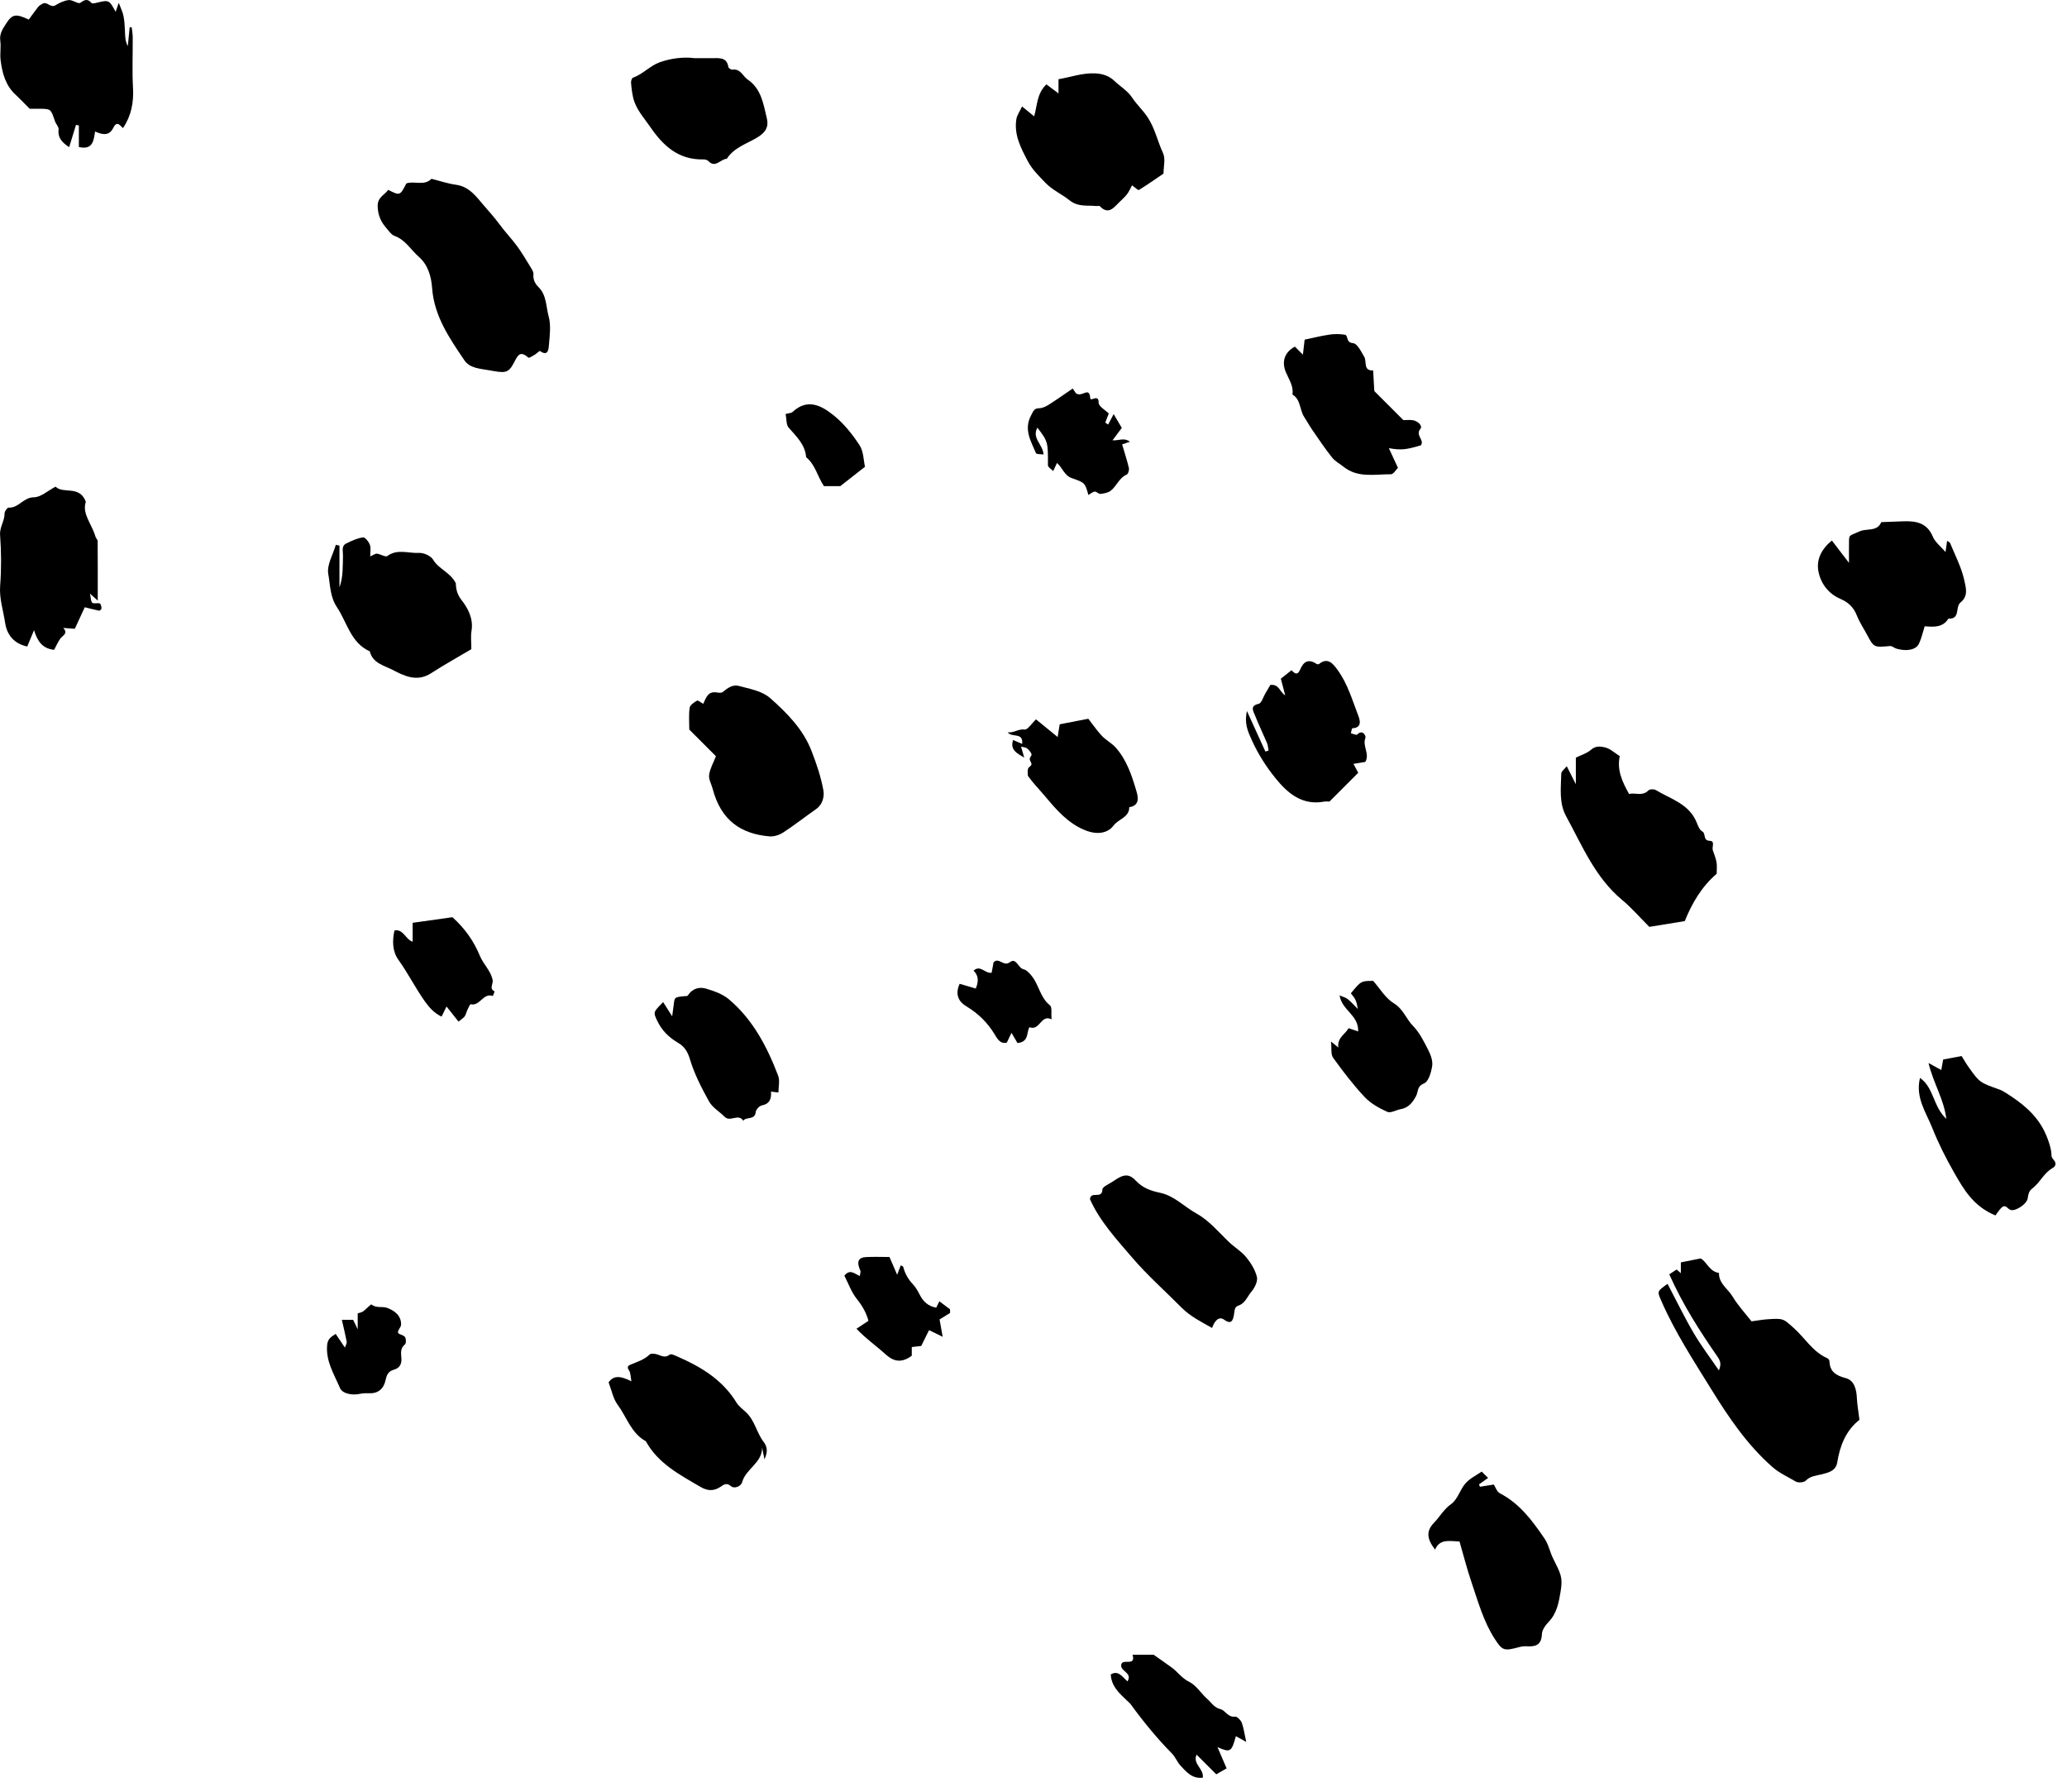
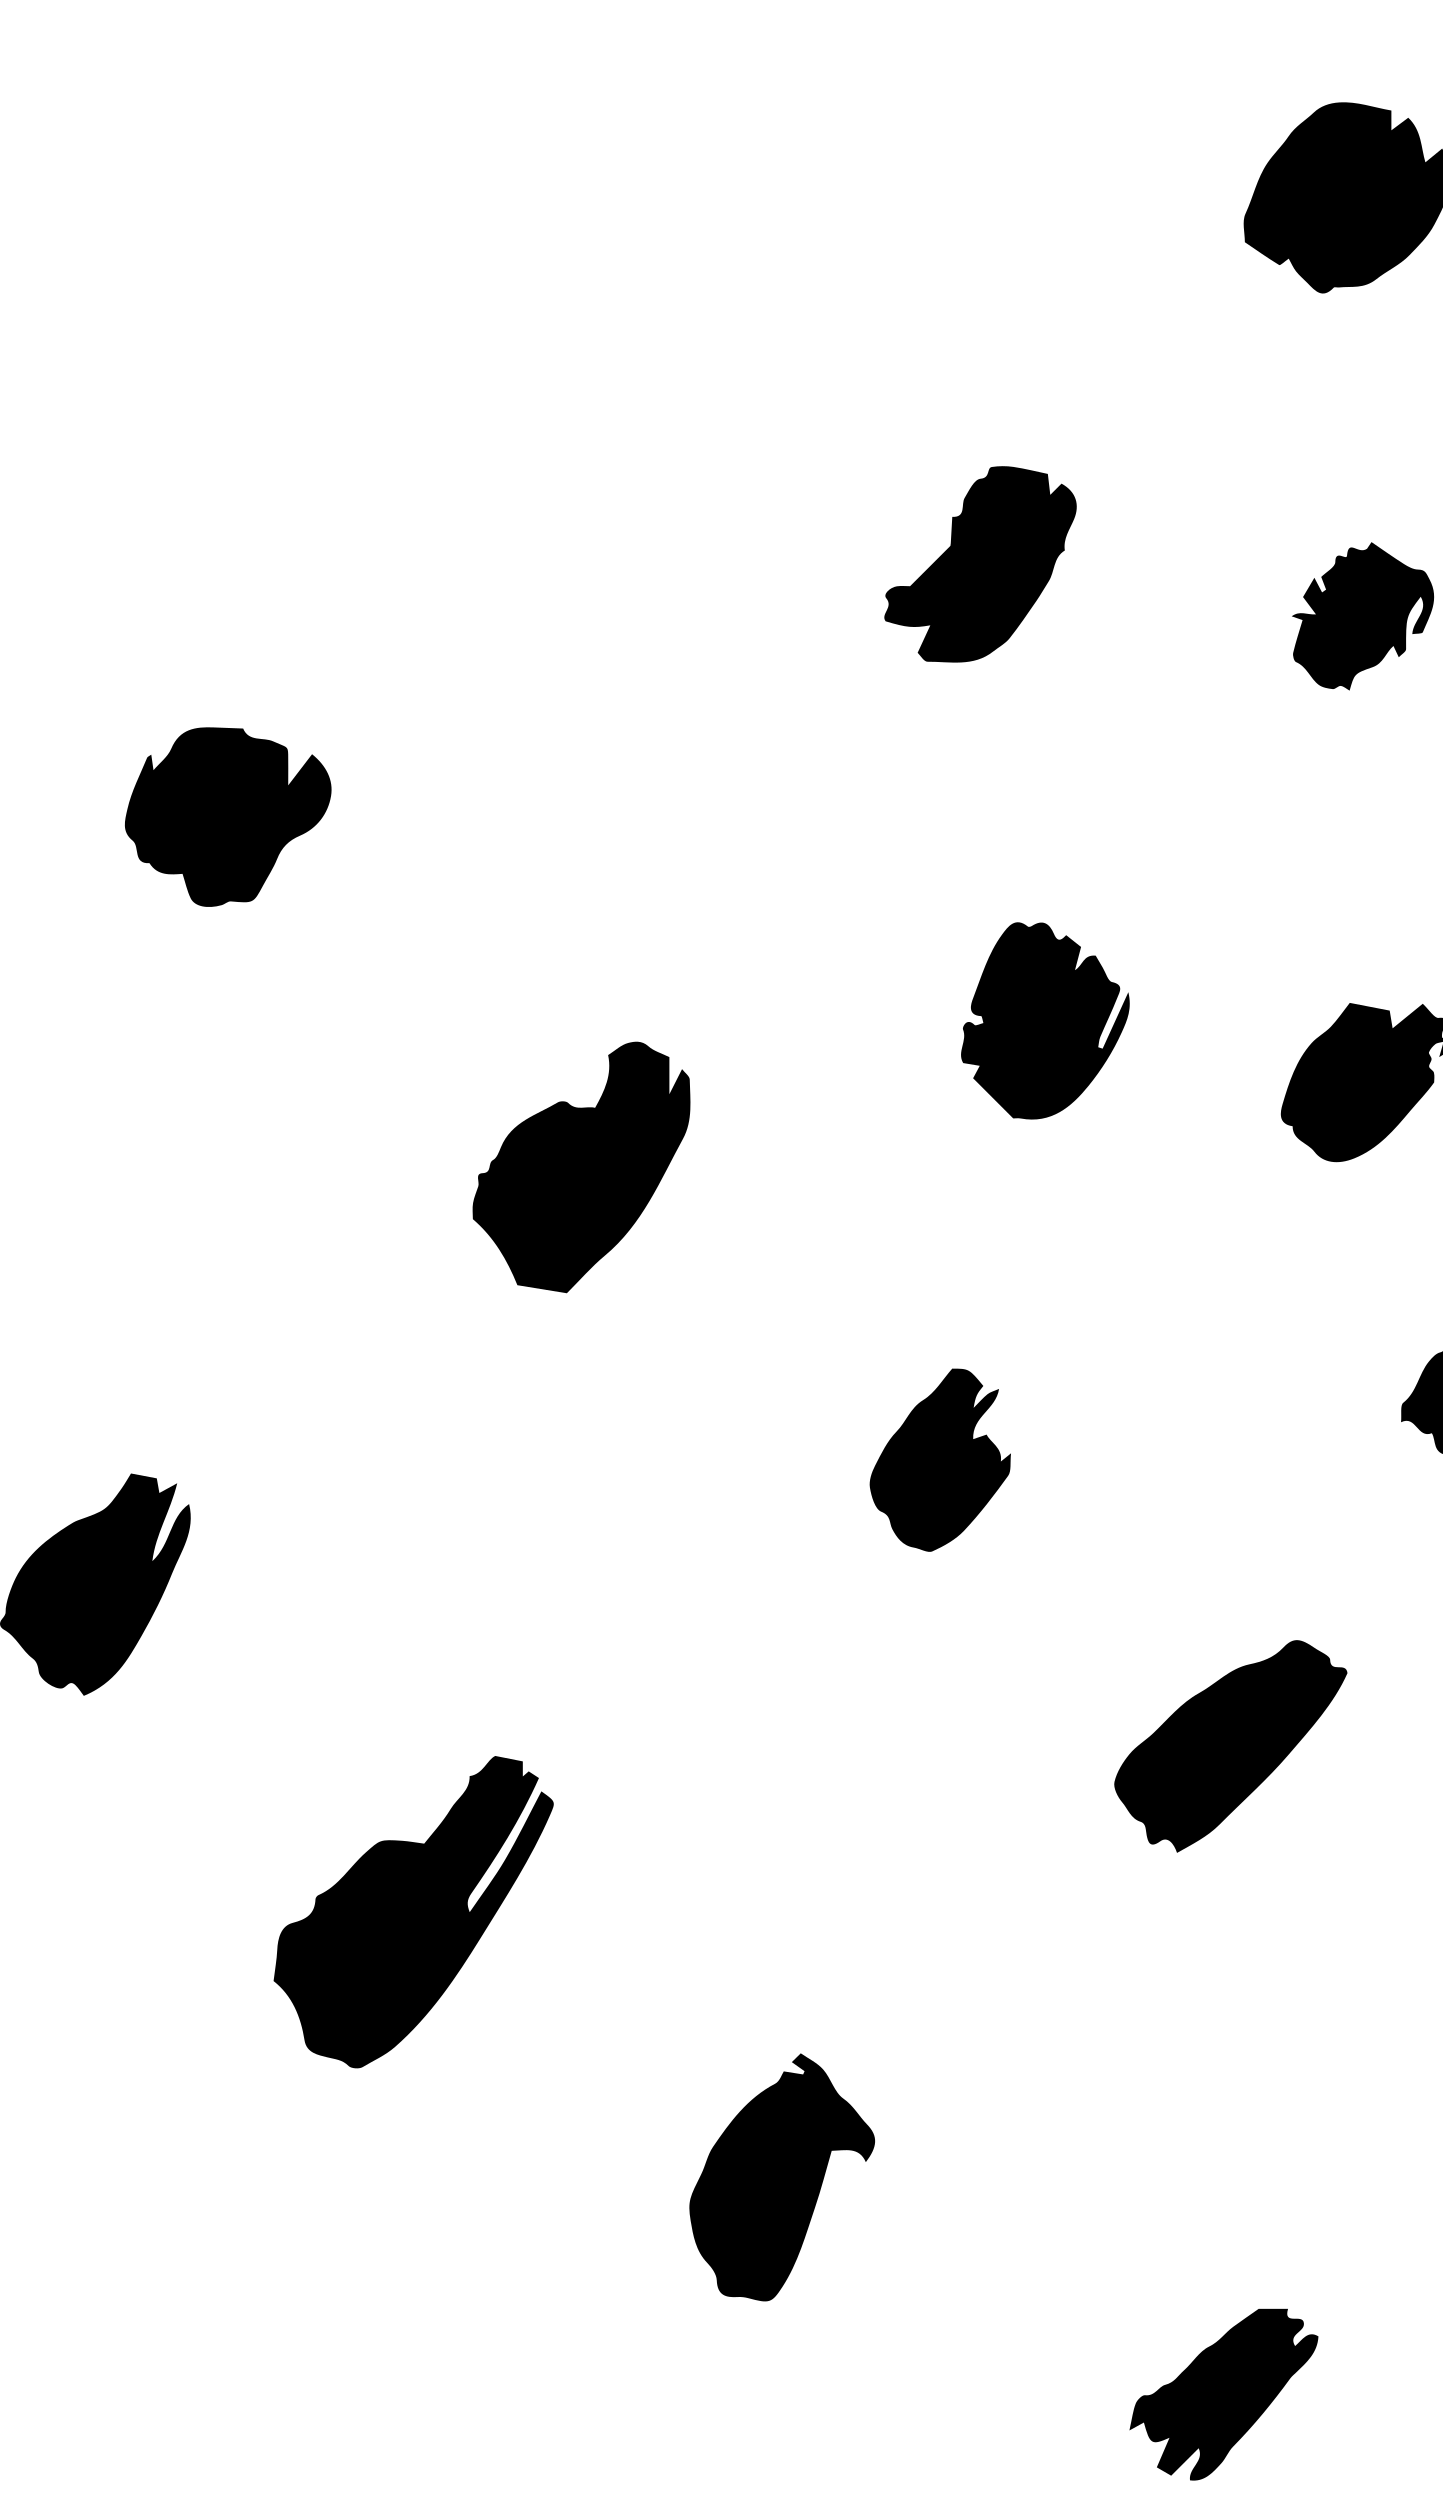
- <svg xmlns="http://www.w3.org/2000/svg" width="120" height="104" viewBox="0 0 120 104" fill="none">
-   <path fill-rule="evenodd" clip-rule="evenodd" d="M107.951 82.413C107.181 83.017 106.819 83.891 106.664 84.874C106.579 85.416 106.084 85.49 105.712 85.586C105.39 85.668 105.092 85.679 104.832 85.945C104.724 86.055 104.388 86.079 104.246 85.993C103.794 85.718 103.311 85.516 102.894 85.149C101.425 83.857 100.348 82.258 99.341 80.628C98.312 78.964 97.236 77.318 96.449 75.513C96.204 74.951 96.194 74.956 96.811 74.52C97.312 75.473 97.779 76.441 98.32 77.365C98.749 78.099 99.268 78.779 99.791 79.546C99.914 79.237 99.911 79.039 99.72 78.764C98.68 77.262 97.693 75.726 96.91 73.967C97.035 73.886 97.187 73.787 97.337 73.689C97.372 73.719 97.449 73.786 97.582 73.901V73.274C97.953 73.2 98.29 73.133 98.728 73.046C99.07 73.206 99.232 73.811 99.795 73.886C99.777 74.498 100.311 74.802 100.58 75.249C100.914 75.803 101.366 76.286 101.685 76.696C102.047 76.648 102.317 76.597 102.589 76.578C103.546 76.511 103.523 76.541 104.119 77.067C104.781 77.651 105.234 78.468 106.088 78.839C106.143 78.863 106.205 78.946 106.208 79.005C106.234 79.62 106.578 79.843 107.155 79.992C107.639 80.117 107.777 80.628 107.8 81.13C107.817 81.514 107.888 81.897 107.951 82.413Z" fill="black" />
-   <path fill-rule="evenodd" clip-rule="evenodd" d="M22.537 11.021C23.222 11.364 23.222 11.364 23.591 10.646C24.059 10.486 24.625 10.809 25.049 10.379C25.526 10.498 25.996 10.659 26.48 10.726C27.261 10.833 27.665 11.437 28.106 11.946C28.405 12.291 28.719 12.638 28.993 13.013C29.313 13.452 29.695 13.845 30.017 14.283C30.308 14.68 30.557 15.108 30.816 15.528C30.887 15.645 30.979 15.787 30.969 15.91C30.941 16.236 31.054 16.456 31.286 16.69C31.732 17.14 31.697 17.8 31.852 18.362C31.996 18.886 31.913 19.482 31.867 20.042C31.85 20.256 31.822 20.712 31.351 20.375C31.318 20.351 31.154 20.527 31.04 20.593C30.921 20.662 30.717 20.795 30.675 20.759C30.179 20.323 30.058 20.634 29.831 21.065C29.497 21.699 29.293 21.652 28.397 21.492C27.852 21.395 27.273 21.378 26.954 20.904C26.09 19.625 25.206 18.353 25.086 16.717C25.038 16.061 24.855 15.377 24.314 14.906C23.848 14.499 23.539 13.919 22.903 13.692C22.711 13.624 22.57 13.395 22.421 13.227C22.104 12.867 21.934 12.467 21.926 11.962C21.917 11.437 22.332 11.319 22.537 11.021Z" fill="black" />
-   <path fill-rule="evenodd" clip-rule="evenodd" d="M95.751 53.8C95.192 53.241 94.722 52.694 94.175 52.239C92.606 50.937 91.861 49.095 90.922 47.38C90.5 46.61 90.621 45.745 90.639 44.912C90.642 44.768 90.842 44.627 90.959 44.476C91.118 44.791 91.268 45.087 91.486 45.519V43.977C91.815 43.814 92.139 43.725 92.36 43.524C92.635 43.274 92.945 43.323 93.197 43.387C93.49 43.461 93.74 43.705 94.035 43.892C93.862 44.702 94.181 45.38 94.576 46.086C94.929 45.99 95.346 46.241 95.7 45.878C95.775 45.801 96.021 45.795 96.127 45.859C96.993 46.38 98.057 46.657 98.495 47.727C98.574 47.92 98.661 48.17 98.819 48.255C99.058 48.385 98.844 48.788 99.253 48.804C99.591 48.817 99.375 49.16 99.436 49.348C99.51 49.58 99.613 49.806 99.653 50.044C99.691 50.262 99.661 50.492 99.661 50.718C98.794 51.462 98.236 52.409 97.809 53.465C97.115 53.578 96.411 53.693 95.751 53.8Z" fill="black" />
-   <path fill-rule="evenodd" clip-rule="evenodd" d="M1.671 1.136C1.877 0.856 2.037 0.622 2.215 0.402C2.28 0.322 2.38 0.266 2.474 0.213C2.739 0.065 2.929 0.485 3.226 0.302C3.459 0.159 3.731 0.03 3.997 0.004C4.217 -0.017 4.544 0.249 4.662 0.163C4.926 -0.027 5.084 -0.084 5.313 0.173C5.356 0.22 5.512 0.185 5.609 0.161C6.329 -0.012 6.329 -0.014 6.714 0.685C6.767 0.534 6.812 0.403 6.895 0.164C7.009 0.472 7.121 0.691 7.168 0.923C7.226 1.206 7.24 1.5 7.253 1.79C7.267 2.081 7.256 2.374 7.42 2.675L7.529 1.589C7.568 1.587 7.607 1.585 7.646 1.584C7.667 1.776 7.704 1.968 7.705 2.161C7.712 3.138 7.666 4.117 7.721 5.09C7.77 5.949 7.623 6.726 7.138 7.436C6.956 7.262 6.784 6.998 6.577 7.419C6.351 7.879 5.988 7.844 5.519 7.633C5.441 8.133 5.406 8.723 4.578 8.534V7.282C4.523 7.271 4.467 7.26 4.412 7.249C4.281 7.676 4.15 8.103 4.015 8.543C3.645 8.295 3.342 8.031 3.402 7.51C3.418 7.364 3.248 7.204 3.193 7.041C2.954 6.331 2.958 6.329 2.369 6.312C2.256 6.309 2.143 6.312 2.031 6.312H1.721C1.436 6.026 1.178 5.752 0.903 5.497C0.316 4.954 0.129 4.237 0.035 3.491C-0.012 3.121 0.068 2.734 0.016 2.366C-0.042 1.96 0.167 1.66 0.352 1.374C0.72 0.805 0.921 0.788 1.671 1.136Z" fill="black" />
-   <path fill-rule="evenodd" clip-rule="evenodd" d="M67.547 10.076C67.065 10.404 66.601 10.732 66.118 11.027C66.071 11.056 65.903 10.886 65.722 10.759C65.611 10.958 65.535 11.141 65.418 11.29C65.279 11.466 65.102 11.611 64.945 11.773C64.626 12.1 64.32 12.465 63.85 11.967C63.814 11.93 63.705 11.967 63.63 11.959C63.102 11.902 62.599 12.034 62.068 11.609C61.64 11.267 61.095 11.03 60.693 10.61C60.316 10.216 59.926 9.845 59.663 9.345C59.259 8.577 58.861 7.817 59.005 6.915C59.041 6.689 59.196 6.482 59.336 6.179C59.62 6.412 59.813 6.569 60.037 6.753C60.221 6.143 60.183 5.434 60.749 4.897C60.97 5.062 61.184 5.222 61.452 5.422V4.598C62.194 4.471 62.868 4.216 63.612 4.261C64.039 4.286 64.407 4.421 64.677 4.68C65.025 5.013 65.45 5.25 65.733 5.676C65.989 6.061 66.339 6.384 66.608 6.78C67.049 7.433 67.198 8.195 67.521 8.889C67.675 9.22 67.547 9.683 67.547 10.076Z" fill="black" />
-   <path fill-rule="evenodd" clip-rule="evenodd" d="M19.707 31.672V34.096C19.931 33.483 19.893 32.864 19.912 32.249C19.919 32.001 19.802 31.693 20.102 31.545C20.412 31.392 20.74 31.24 21.075 31.191C21.19 31.174 21.409 31.446 21.474 31.625C21.545 31.817 21.491 32.054 21.491 32.296C21.678 32.218 21.789 32.127 21.889 32.138C22.095 32.161 22.379 32.352 22.484 32.275C23.071 31.843 23.714 32.127 24.321 32.093C24.596 32.078 25.011 32.261 25.143 32.484C25.466 33.033 26.118 33.2 26.46 33.846C26.471 34.122 26.507 34.463 26.794 34.83C27.17 35.311 27.49 35.908 27.374 36.612C27.32 36.939 27.364 37.282 27.364 37.681C26.594 38.138 25.793 38.582 25.025 39.078C24.222 39.596 23.491 39.248 22.807 38.889C22.308 38.628 21.638 38.505 21.469 37.808C20.354 37.306 20.155 36.13 19.56 35.242C19.159 34.644 19.172 33.949 19.058 33.317C18.964 32.795 19.333 32.19 19.497 31.622C19.567 31.638 19.637 31.655 19.707 31.672Z" fill="black" />
-   <path fill-rule="evenodd" clip-rule="evenodd" d="M41.564 43.895C41.088 43.419 40.584 42.915 40.017 42.347C40.017 41.972 39.978 41.524 40.036 41.09C40.059 40.928 40.292 40.765 40.465 40.67C40.531 40.633 40.701 40.787 40.824 40.854C40.988 40.529 41.084 40.09 41.639 40.197C41.742 40.217 41.888 40.223 41.959 40.167C42.235 39.943 42.536 39.715 42.889 39.813C43.522 39.989 44.228 40.093 44.722 40.529C45.698 41.394 46.626 42.333 47.111 43.582C47.401 44.326 47.662 45.095 47.802 45.877C47.863 46.219 47.771 46.689 47.381 46.961C46.739 47.411 46.122 47.896 45.466 48.324C45.243 48.469 44.928 48.57 44.668 48.547C43.026 48.405 41.856 47.632 41.371 45.778C41.301 45.508 41.131 45.227 41.168 44.974C41.221 44.609 41.42 44.264 41.564 43.895Z" fill="black" />
-   <path fill-rule="evenodd" clip-rule="evenodd" d="M44.381 84.705C44.336 84.479 44.291 84.253 44.246 84.026C44.244 84.925 43.295 85.261 43.088 86.025C43.014 86.299 42.61 86.421 42.443 86.269C42.17 86.022 41.984 86.202 41.83 86.302C41.42 86.569 41.072 86.543 40.654 86.299C39.448 85.594 38.204 84.946 37.493 83.654C36.637 83.19 36.386 82.249 35.854 81.533C35.595 81.185 35.513 80.706 35.332 80.239C35.647 79.78 36.104 79.901 36.657 80.177C36.604 79.917 36.618 79.677 36.509 79.529C36.358 79.326 36.519 79.246 36.605 79.21C36.994 79.047 37.397 78.928 37.717 78.62C37.796 78.545 38.017 78.575 38.155 78.616C38.4 78.691 38.611 78.848 38.884 78.626C38.961 78.563 39.213 78.688 39.371 78.758C40.731 79.355 41.962 80.104 42.767 81.429C42.876 81.608 43.12 81.798 43.303 81.968C43.827 82.455 43.925 83.164 44.33 83.689C44.599 84.038 44.541 84.345 44.381 84.705Z" fill="black" />
-   <path fill-rule="evenodd" clip-rule="evenodd" d="M112.947 32.04C112.977 31.832 113.006 31.623 113.04 31.393C113.122 31.453 113.195 31.477 113.214 31.523C113.503 32.231 113.864 32.91 114.034 33.667C114.141 34.144 114.277 34.6 113.816 34.971C113.502 35.224 113.821 35.949 113.115 35.909C112.782 36.443 112.248 36.39 111.738 36.353C111.623 36.711 111.551 37.06 111.401 37.371C111.231 37.721 110.69 37.821 110.11 37.655C109.977 37.617 109.849 37.488 109.728 37.499C108.787 37.581 108.789 37.588 108.394 36.847C108.196 36.477 107.957 36.123 107.804 35.736C107.618 35.264 107.328 34.969 106.851 34.765C106.143 34.463 105.683 33.849 105.561 33.118C105.451 32.457 105.76 31.851 106.35 31.375C106.643 31.757 106.934 32.137 107.343 32.671C107.343 32.125 107.337 31.757 107.345 31.39C107.352 31.026 107.392 31.1 107.969 30.84C108.382 30.654 108.98 30.879 109.217 30.307C109.625 30.291 110.032 30.276 110.439 30.261C111.192 30.231 111.86 30.313 112.21 31.149C112.35 31.481 112.683 31.731 112.947 32.04Z" fill="black" />
-   <path fill-rule="evenodd" clip-rule="evenodd" d="M1.581 37.528C0.69 37.335 0.377 36.703 0.296 36.148C0.192 35.437 -0.049 34.741 0.009 33.99C0.083 33.018 0.078 32.032 0.005 31.06C-0.03 30.588 0.273 30.239 0.266 29.797C0.264 29.683 0.423 29.461 0.499 29.465C1.08 29.498 1.357 28.869 1.966 28.865C2.37 28.863 2.772 28.485 3.225 28.248C3.672 28.694 4.621 28.142 4.983 29.127C4.746 29.818 5.337 30.426 5.537 31.134C5.564 31.233 5.668 31.322 5.669 31.415C5.679 32.532 5.675 33.648 5.675 34.86C5.494 34.7 5.416 34.63 5.222 34.458C5.283 34.72 5.271 34.921 5.361 34.989C5.456 35.062 5.657 34.981 5.792 35.026C5.853 35.046 5.886 35.208 5.893 35.308C5.896 35.354 5.796 35.456 5.76 35.448C5.486 35.395 5.217 35.321 4.921 35.247C4.719 35.683 4.504 36.149 4.343 36.498C4.036 36.475 3.852 36.461 3.668 36.447C3.99 36.772 3.62 36.889 3.486 37.088C3.35 37.291 3.25 37.518 3.142 37.719C2.431 37.642 2.166 37.184 1.976 36.578C1.842 36.902 1.72 37.194 1.581 37.528Z" fill="black" />
-   <path fill-rule="evenodd" clip-rule="evenodd" d="M84.732 89.475C84.147 89.458 83.594 89.3 83.312 89.948C82.835 89.32 82.778 88.874 83.264 88.374C83.6 88.029 83.821 87.599 84.248 87.301C84.622 87.04 84.76 86.463 85.082 86.096C85.33 85.813 85.702 85.639 86.019 85.418C86.118 85.514 86.224 85.62 86.393 85.785C86.214 85.912 86.038 86.037 85.862 86.162C85.882 86.207 85.902 86.252 85.921 86.297C86.179 86.257 86.436 86.216 86.726 86.17C86.803 86.286 86.892 86.582 87.084 86.682C88.236 87.282 88.971 88.283 89.671 89.311C89.901 89.648 89.98 90.084 90.165 90.457C90.621 91.38 90.738 91.55 90.6 92.388C90.499 92.994 90.389 93.641 89.913 94.134C89.725 94.329 89.524 94.61 89.514 94.859C89.49 95.489 89.144 95.59 88.635 95.558C88.493 95.548 88.343 95.567 88.204 95.604C87.317 95.842 87.226 95.818 86.783 95.138C86.128 94.13 85.815 92.979 85.434 91.86C85.165 91.069 84.959 90.256 84.732 89.475Z" fill="black" />
-   <path fill-rule="evenodd" clip-rule="evenodd" d="M70.368 77.082C69.741 76.726 69.106 76.414 68.594 75.898C67.641 74.936 66.618 74.034 65.739 73.008C64.814 71.93 63.835 70.867 63.277 69.603C63.336 69.104 63.986 69.634 63.999 69.045C64.003 68.877 64.415 68.715 64.643 68.555C65.211 68.159 65.528 68.093 65.941 68.533C66.349 68.967 66.821 69.123 67.355 69.236C68.179 69.411 68.749 70.044 69.454 70.434C70.209 70.851 70.748 71.522 71.361 72.105C71.679 72.406 72.073 72.638 72.346 72.972C72.621 73.307 72.873 73.711 72.971 74.124C73.029 74.376 72.84 74.755 72.648 74.979C72.411 75.255 72.299 75.654 71.883 75.788C71.643 75.865 71.677 76.133 71.63 76.355C71.576 76.609 71.505 76.918 71.065 76.599C70.757 76.376 70.497 76.692 70.368 77.082Z" fill="black" />
-   <path fill-rule="evenodd" clip-rule="evenodd" d="M115.845 70.549C114.558 70.019 114.004 69.033 113.454 68.075C112.971 67.233 112.53 66.356 112.171 65.454C111.812 64.553 111.187 63.7 111.466 62.567C112.28 63.135 112.213 64.219 112.995 64.945C112.852 63.797 112.256 62.911 111.959 61.702C112.37 61.928 112.519 62.009 112.702 62.109C112.737 61.912 112.774 61.706 112.81 61.5C113.151 61.436 113.487 61.372 113.883 61.297C113.989 61.465 114.126 61.713 114.291 61.944C114.93 62.84 114.934 62.835 116.095 63.248C116.225 63.295 116.346 63.37 116.464 63.445C117.363 64.013 118.182 64.653 118.677 65.641C118.86 66.007 119.11 66.677 119.099 67.067C119.096 67.158 119.172 67.264 119.239 67.341C119.408 67.537 119.331 67.704 119.157 67.803C118.649 68.09 118.429 68.653 117.979 68.99C117.786 69.134 117.752 69.325 117.717 69.562C117.669 69.885 117.035 70.304 116.741 70.236C116.558 70.194 116.44 69.859 116.191 70.106C116.06 70.236 115.961 70.397 115.845 70.549Z" fill="black" />
-   <path fill-rule="evenodd" clip-rule="evenodd" d="M79.264 44.224C79.067 44.257 78.86 44.291 78.575 44.338C78.687 44.549 78.768 44.699 78.852 44.856C78.315 45.393 77.757 45.951 77.181 46.527C77.089 46.527 76.975 46.51 76.868 46.53C75.601 46.764 74.757 46.045 74.054 45.178C73.504 44.501 73.031 43.755 72.664 42.941C72.434 42.433 72.229 41.965 72.393 41.274C72.778 42.119 73.12 42.871 73.463 43.624C73.523 43.604 73.584 43.585 73.646 43.565C73.618 43.422 73.614 43.268 73.558 43.136C73.329 42.592 73.069 42.06 72.853 41.511C72.757 41.268 72.552 40.965 73.075 40.852C73.236 40.818 73.33 40.47 73.453 40.264C73.561 40.084 73.665 39.901 73.751 39.755C74.279 39.707 74.284 40.168 74.613 40.359C74.536 40.068 74.46 39.777 74.359 39.395C74.528 39.261 74.753 39.082 74.979 38.903C75.121 39.044 75.31 39.27 75.486 38.854C75.676 38.404 75.957 38.229 76.412 38.524C76.453 38.551 76.539 38.572 76.566 38.549C77.094 38.115 77.404 38.548 77.648 38.88C78.231 39.674 78.505 40.627 78.853 41.535C78.936 41.747 79.114 42.247 78.513 42.271C78.48 42.273 78.453 42.459 78.424 42.56C78.549 42.59 78.741 42.687 78.789 42.639C79.126 42.301 79.307 42.742 79.274 42.819C79.071 43.295 79.541 43.755 79.264 44.224Z" fill="black" />
-   <path fill-rule="evenodd" clip-rule="evenodd" d="M75.173 20.119C75.305 20.252 75.438 20.385 75.64 20.586C75.677 20.267 75.708 20.003 75.741 19.716C76.206 19.619 76.685 19.496 77.172 19.424C77.466 19.38 77.776 19.382 78.07 19.427C78.293 19.462 78.118 19.878 78.535 19.915C78.805 19.938 79.012 20.396 79.203 20.715C79.359 20.974 79.126 21.535 79.718 21.501C79.738 21.868 79.758 22.235 79.779 22.601C79.781 22.637 79.789 22.672 79.794 22.708L81.473 24.386C81.653 24.386 81.843 24.363 82.025 24.391C82.305 24.436 82.607 24.714 82.464 24.887C82.144 25.27 82.717 25.535 82.49 25.847C81.616 26.109 81.341 26.138 80.63 26.014C80.808 26.399 80.963 26.734 81.158 27.156C81.044 27.265 80.895 27.53 80.747 27.529C79.817 27.522 78.837 27.758 78.007 27.098C77.782 26.918 77.511 26.778 77.336 26.559C76.937 26.059 76.58 25.526 76.216 24.999C76.037 24.74 75.883 24.461 75.711 24.196C75.444 23.786 75.523 23.194 75.034 22.901C75.108 22.403 74.827 22.026 74.648 21.597C74.404 21.013 74.555 20.455 75.173 20.119Z" fill="black" />
-   <path fill-rule="evenodd" clip-rule="evenodd" d="M40.312 3.375C40.752 3.375 41.054 3.374 41.354 3.375C41.757 3.376 42.194 3.308 42.286 3.891C42.296 3.955 42.447 4.054 42.519 4.044C42.996 3.973 43.12 4.424 43.412 4.622C44.204 5.161 44.321 6.048 44.519 6.868C44.632 7.335 44.481 7.671 43.949 7.989C43.351 8.347 42.604 8.569 42.194 9.218C41.831 9.225 41.535 9.792 41.112 9.339C41.051 9.273 40.915 9.251 40.815 9.253C39.389 9.28 38.497 8.462 37.752 7.37C37.373 6.817 36.9 6.322 36.752 5.641C36.691 5.361 36.655 5.075 36.635 4.789C36.628 4.696 36.683 4.533 36.749 4.51C37.322 4.305 37.74 3.816 38.296 3.616C38.982 3.371 39.715 3.297 40.312 3.375Z" fill="black" />
-   <path fill-rule="evenodd" clip-rule="evenodd" d="M38.5 58.168C38.666 58.428 38.787 58.619 39.023 58.991C39.076 58.597 39.096 58.463 39.112 58.328C39.161 57.88 39.16 57.881 39.726 57.823C39.797 57.816 39.906 57.825 39.931 57.785C40.189 57.378 40.592 57.264 40.999 57.387C41.46 57.526 41.955 57.7 42.314 58.002C43.713 59.182 44.537 60.763 45.176 62.44C45.285 62.726 45.192 63.089 45.192 63.412C45.024 63.394 44.892 63.379 44.76 63.364C44.789 63.769 44.697 64.07 44.223 64.165C44.081 64.194 43.887 64.406 43.873 64.549C43.825 65.037 43.324 64.799 43.149 65.053C42.87 64.609 42.39 65.147 42.076 64.829C41.775 64.525 41.363 64.291 41.164 63.934C40.727 63.147 40.307 62.329 40.051 61.472C39.92 61.034 39.726 60.743 39.388 60.544C38.84 60.222 38.414 59.814 38.147 59.234C37.924 58.75 37.914 58.755 38.5 58.168Z" fill="black" />
-   <path fill-rule="evenodd" clip-rule="evenodd" d="M59.673 45.03C59.673 44.918 59.646 44.762 59.682 44.622C59.707 44.528 59.867 44.464 59.881 44.374C59.897 44.276 59.781 44.163 59.78 44.057C59.779 43.962 59.913 43.845 59.887 43.775C59.839 43.647 59.732 43.527 59.622 43.438C59.55 43.378 59.428 43.377 59.278 43.337C59.349 43.581 59.405 43.779 59.462 43.976C59.064 43.733 58.62 43.539 58.816 42.953C58.98 43.024 59.142 43.094 59.343 43.18C59.408 42.474 58.754 42.841 58.502 42.508C58.871 42.551 59.116 42.297 59.487 42.346C59.659 42.369 59.883 42.004 60.146 41.755C60.512 42.053 60.922 42.387 61.401 42.779C61.448 42.493 61.482 42.289 61.522 42.041C62.065 41.936 62.62 41.829 63.182 41.72C63.471 42.089 63.697 42.425 63.972 42.715C64.21 42.965 64.538 43.132 64.768 43.388C65.417 44.112 65.711 45.026 65.978 45.931C66.074 46.254 66.179 46.766 65.56 46.852C65.563 47.447 64.937 47.535 64.654 47.912C64.3 48.383 63.674 48.464 62.998 48.191C61.986 47.782 61.321 46.992 60.674 46.222C60.35 45.837 59.987 45.473 59.673 45.03Z" fill="black" />
-   <path fill-rule="evenodd" clip-rule="evenodd" d="M78.288 59.679C78.47 59.741 78.646 59.801 78.848 59.87C78.889 58.919 77.907 58.653 77.77 57.778C77.969 57.866 78.131 57.903 78.248 57.996C78.436 58.146 78.594 58.333 78.829 58.567C78.749 58.091 78.696 57.981 78.424 57.656C79.018 56.937 79.018 56.937 79.719 56.935C80.105 57.369 80.434 57.942 80.928 58.243C81.474 58.577 81.635 59.146 82.037 59.554C82.421 59.944 82.676 60.476 82.931 60.975C83.071 61.249 83.19 61.598 83.144 61.885C83.086 62.249 82.931 62.783 82.675 62.886C82.252 63.056 82.347 63.355 82.214 63.611C82.031 63.962 81.782 64.303 81.325 64.379C81.058 64.423 80.74 64.627 80.544 64.538C80.067 64.323 79.574 64.05 79.222 63.674C78.557 62.965 77.962 62.185 77.393 61.395C77.25 61.197 77.316 60.849 77.273 60.457C77.463 60.611 77.538 60.671 77.698 60.8C77.616 60.224 78.119 60.026 78.288 59.679Z" fill="black" />
-   <path fill-rule="evenodd" clip-rule="evenodd" d="M72.35 101.108C72.041 100.939 71.893 100.857 71.749 100.777C71.495 101.695 71.432 101.743 70.681 101.412C70.879 101.873 71.038 102.242 71.211 102.643C71.015 102.756 70.814 102.873 70.612 102.991C70.246 102.625 69.874 102.253 69.468 101.847C69.224 102.397 69.897 102.652 69.83 103.183C69.227 103.267 68.877 102.857 68.529 102.479C68.34 102.273 68.237 101.985 68.041 101.786C67.17 100.901 66.387 99.945 65.657 98.942C65.592 98.853 65.501 98.781 65.42 98.703C64.98 98.283 64.519 97.878 64.486 97.194C64.925 96.925 65.159 97.339 65.457 97.596C65.761 97.093 65.058 97.026 65.09 96.656C65.117 96.209 65.966 96.779 65.751 96.049H66.974C67.324 96.295 67.679 96.539 68.026 96.792C68.376 97.046 68.606 97.411 69.034 97.618C69.449 97.819 69.724 98.294 70.089 98.616C70.327 98.826 70.479 99.114 70.859 99.209C71.135 99.277 71.282 99.695 71.7 99.641C71.816 99.626 72.026 99.836 72.086 99.986C72.199 100.27 72.234 100.586 72.35 101.108Z" fill="black" />
-   <path fill-rule="evenodd" clip-rule="evenodd" d="M64.587 25.558C64.976 25.584 65.244 25.383 65.599 25.639C65.419 25.701 65.288 25.747 65.145 25.796C65.278 26.249 65.427 26.698 65.536 27.157C65.563 27.275 65.502 27.507 65.42 27.542C64.967 27.733 64.83 28.221 64.477 28.488C64.321 28.606 64.087 28.645 63.883 28.668C63.78 28.679 63.66 28.525 63.557 28.535C63.433 28.549 63.318 28.657 63.187 28.732C62.993 28.047 63.003 28.019 62.24 27.759C61.783 27.603 61.688 27.154 61.364 26.872C61.292 27.026 61.222 27.175 61.143 27.343C61.029 27.224 60.838 27.115 60.838 27.007C60.844 25.662 60.843 25.631 60.228 24.825C59.882 25.433 60.546 25.785 60.582 26.381C60.417 26.355 60.172 26.374 60.143 26.304C59.854 25.602 59.414 24.94 59.866 24.098C60.006 23.837 60.031 23.7 60.345 23.694C60.539 23.691 60.747 23.577 60.92 23.468C61.368 23.185 61.799 22.877 62.277 22.551C62.387 22.714 62.488 22.865 62.463 22.828C62.841 23.091 63.234 22.383 63.297 23.122C63.315 23.331 63.784 22.831 63.784 23.38C63.784 23.592 64.174 23.805 64.37 24.001C64.3 24.182 64.233 24.355 64.167 24.528C64.222 24.567 64.278 24.605 64.334 24.644C64.432 24.457 64.53 24.27 64.654 24.035C64.855 24.378 64.973 24.577 65.126 24.837C64.959 25.06 64.773 25.309 64.587 25.558Z" fill="black" />
-   <path fill-rule="evenodd" clip-rule="evenodd" d="M26.619 59.299C26.358 58.971 26.152 58.711 25.924 58.422C25.808 58.66 25.733 58.811 25.637 59.009C25.202 58.805 24.91 58.468 24.661 58.118C24.111 57.342 23.686 56.486 23.128 55.709C22.785 55.231 22.765 54.631 22.9 54.01C23.415 53.906 23.526 54.511 23.956 54.664V53.564C24.767 53.45 25.548 53.339 26.265 53.239C27.017 53.914 27.512 54.643 27.862 55.486C28.063 55.966 28.476 56.326 28.601 56.875C28.651 57.093 28.373 57.385 28.715 57.546C28.721 57.548 28.613 57.813 28.61 57.812C28.051 57.61 27.863 58.421 27.325 58.291C27.29 58.282 27.195 58.49 27.141 58.604C27.082 58.729 27.055 58.872 26.983 58.987C26.929 59.074 26.824 59.127 26.619 59.299Z" fill="black" />
-   <path fill-rule="evenodd" clip-rule="evenodd" d="M51.638 72.961C51.799 73.334 51.917 73.606 52.085 73.995C52.192 73.712 52.241 73.582 52.293 73.445C52.344 73.475 52.427 73.497 52.438 73.538C52.539 73.925 52.723 74.256 53.003 74.55C53.17 74.726 53.291 74.953 53.405 75.171C53.606 75.557 53.891 75.821 54.352 75.903C54.425 75.757 54.499 75.605 54.534 75.534C54.748 75.694 54.98 75.869 55.153 75.998C55.153 76.139 55.168 76.2 55.151 76.211C54.947 76.344 54.738 76.469 54.547 76.586C54.602 76.895 54.652 77.174 54.727 77.593C54.388 77.429 54.203 77.338 53.937 77.208C53.789 77.506 53.64 77.805 53.481 78.126C53.329 78.143 53.152 78.164 52.934 78.188V78.69C52.367 79.115 51.902 79.058 51.41 78.61C50.874 78.121 50.27 77.708 49.723 77.126C49.953 76.974 50.175 76.827 50.419 76.666C50.294 76.211 50.071 75.804 49.749 75.406C49.428 75.008 49.251 74.492 49.02 74.044C49.35 73.636 49.612 73.938 49.915 74.066C49.928 73.952 49.981 73.831 49.945 73.749C49.718 73.239 49.816 72.987 50.297 72.965C50.747 72.944 51.2 72.961 51.638 72.961Z" fill="black" />
-   <path fill-rule="evenodd" clip-rule="evenodd" d="M19.488 77.427C19.677 77.707 19.831 77.936 20.025 78.222C20.075 78.066 20.143 77.965 20.128 77.881C20.051 77.473 19.951 77.069 19.846 76.609H20.503C20.56 76.727 20.629 76.872 20.767 77.158V76.235C20.895 76.19 21.005 76.176 21.081 76.12C21.256 75.989 21.534 75.693 21.562 75.716C21.849 75.952 22.204 75.81 22.482 75.917C22.898 76.076 23.292 76.353 23.286 76.883C23.285 77.041 23.075 77.217 23.107 77.35C23.132 77.458 23.422 77.482 23.509 77.604C23.58 77.704 23.585 77.972 23.513 78.03C23.22 78.264 23.284 78.566 23.304 78.849C23.329 79.203 23.175 79.418 22.861 79.507C22.525 79.602 22.447 79.817 22.376 80.138C22.277 80.592 21.965 80.893 21.439 80.871C21.258 80.864 21.069 80.868 20.893 80.906C20.444 81.004 19.878 80.897 19.738 80.567C19.396 79.764 18.902 79.005 18.994 78.059C19.03 77.69 19.252 77.585 19.488 77.427Z" fill="black" />
-   <path fill-rule="evenodd" clip-rule="evenodd" d="M55.712 57.105C55.993 57.187 56.286 57.273 56.647 57.379C56.8 57.015 56.845 56.665 56.522 56.34C56.918 55.98 57.182 56.523 57.57 56.464C57.606 56.268 57.644 56.062 57.682 55.859C57.986 55.534 58.26 56.135 58.627 55.851C59.003 55.561 59.098 56.187 59.417 56.259C59.597 56.299 59.764 56.486 59.892 56.643C60.316 57.163 60.383 57.899 60.954 58.354C61.091 58.462 61.018 58.836 61.048 59.167C60.415 58.856 60.377 59.861 59.766 59.623C59.579 59.926 59.756 60.477 59.07 60.543C58.997 60.419 58.884 60.226 58.722 59.95C58.585 60.237 58.518 60.376 58.45 60.52C58.065 60.611 57.889 60.279 57.763 60.069C57.343 59.367 56.8 58.829 56.097 58.409C55.664 58.151 55.427 57.73 55.712 57.105Z" fill="black" />
-   <path fill-rule="evenodd" clip-rule="evenodd" d="M50.217 27.093C49.684 27.511 49.29 27.819 48.783 28.217H47.834C47.465 27.683 47.344 26.98 46.8 26.539C46.743 25.795 46.228 25.334 45.781 24.815C45.639 24.65 45.67 24.336 45.609 24.029C45.773 23.983 45.934 23.986 46.019 23.907C46.886 23.097 47.702 23.552 48.393 24.105C48.983 24.577 49.481 25.201 49.899 25.837C50.136 26.197 50.13 26.716 50.217 27.093Z" fill="black" />
+ <svg xmlns="http://www.w3.org/2000/svg" width="60" height="104" viewBox="0 0 60 104" fill="none">
+   <path fill-rule="evenodd" clip-rule="evenodd" d="M11.381 82.413C12.151 83.017 12.513 83.891 12.668 84.874C12.753 85.416 13.248 85.49 13.62 85.586C13.943 85.669 14.24 85.679 14.501 85.945C14.608 86.055 14.945 86.079 15.086 85.993C15.538 85.718 16.022 85.517 16.439 85.149C17.907 83.857 18.984 82.258 19.992 80.628C21.02 78.964 22.096 77.318 22.883 75.513C23.128 74.951 23.138 74.956 22.522 74.52C22.02 75.473 21.553 76.441 21.012 77.365C20.583 78.099 20.064 78.779 19.541 79.546C19.419 79.237 19.421 79.039 19.612 78.764C20.652 77.262 21.639 75.726 22.422 73.967C22.297 73.886 22.146 73.787 21.995 73.689C21.96 73.719 21.883 73.786 21.75 73.901V73.274C21.379 73.2 21.042 73.134 20.604 73.047C20.262 73.206 20.1 73.811 19.537 73.886C19.556 74.498 19.021 74.802 18.752 75.249C18.419 75.804 17.967 76.286 17.647 76.696C17.286 76.648 17.016 76.597 16.743 76.578C15.786 76.511 15.809 76.541 15.213 77.067C14.551 77.651 14.098 78.468 13.244 78.839C13.189 78.863 13.128 78.947 13.125 79.005C13.098 79.62 12.754 79.843 12.177 79.992C11.693 80.118 11.555 80.628 11.533 81.13C11.515 81.515 11.444 81.897 11.381 82.413Z" fill="black" />
+   <path fill-rule="evenodd" clip-rule="evenodd" d="M23.582 53.8C24.141 53.241 24.611 52.694 25.158 52.24C26.727 50.937 27.472 49.095 28.411 47.38C28.833 46.61 28.712 45.745 28.694 44.912C28.691 44.768 28.491 44.627 28.374 44.476C28.215 44.791 28.065 45.087 27.847 45.519V43.977C27.518 43.814 27.194 43.725 26.973 43.524C26.698 43.274 26.388 43.323 26.136 43.387C25.843 43.461 25.593 43.705 25.298 43.892C25.471 44.702 25.152 45.38 24.757 46.086C24.404 45.99 23.987 46.241 23.633 45.878C23.558 45.801 23.312 45.795 23.206 45.859C22.34 46.38 21.276 46.657 20.838 47.727C20.759 47.92 20.672 48.17 20.514 48.255C20.275 48.385 20.489 48.788 20.08 48.804C19.743 48.817 19.958 49.16 19.898 49.348C19.823 49.58 19.72 49.806 19.68 50.044C19.642 50.262 19.672 50.492 19.672 50.718C20.539 51.462 21.097 52.409 21.524 53.465C22.218 53.578 22.922 53.693 23.582 53.8Z" fill="black" />
+   <path fill-rule="evenodd" clip-rule="evenodd" d="M51.787 10.077C52.268 10.404 52.732 10.732 53.216 11.027C53.263 11.056 53.431 10.886 53.612 10.759C53.723 10.958 53.798 11.141 53.916 11.29C54.054 11.466 54.232 11.611 54.389 11.773C54.707 12.1 55.014 12.465 55.484 11.967C55.52 11.93 55.629 11.967 55.703 11.959C56.231 11.902 56.735 12.034 57.266 11.609C57.694 11.267 58.239 11.03 58.641 10.61C59.018 10.216 59.408 9.845 59.671 9.345C60.074 8.577 60.473 7.817 60.329 6.915C60.293 6.689 60.138 6.482 59.997 6.179C59.713 6.412 59.521 6.569 59.297 6.753C59.113 6.143 59.15 5.434 58.585 4.897C58.363 5.062 58.149 5.222 57.882 5.422V4.598C57.14 4.471 56.465 4.216 55.722 4.261C55.295 4.286 54.926 4.422 54.656 4.68C54.309 5.013 53.884 5.25 53.601 5.676C53.345 6.061 52.995 6.384 52.726 6.78C52.285 7.433 52.136 8.195 51.813 8.89C51.659 9.22 51.787 9.683 51.787 10.077Z" fill="black" />
+   <path fill-rule="evenodd" clip-rule="evenodd" d="M6.386 32.04C6.357 31.832 6.327 31.623 6.294 31.393C6.212 31.453 6.139 31.477 6.12 31.523C5.83 32.231 5.469 32.91 5.299 33.667C5.192 34.144 5.056 34.6 5.517 34.971C5.831 35.223 5.512 35.949 6.219 35.908C6.552 36.443 7.085 36.39 7.595 36.353C7.711 36.711 7.782 37.06 7.933 37.371C8.102 37.721 8.643 37.82 9.224 37.655C9.356 37.617 9.484 37.488 9.606 37.499C10.546 37.581 10.544 37.588 10.94 36.847C11.137 36.477 11.376 36.123 11.529 35.736C11.716 35.264 12.005 34.969 12.482 34.765C13.19 34.462 13.65 33.849 13.772 33.118C13.883 32.457 13.573 31.851 12.983 31.375C12.691 31.757 12.399 32.137 11.99 32.671C11.99 32.125 11.996 31.758 11.989 31.39C11.981 31.026 11.941 31.1 11.364 30.84C10.951 30.654 10.354 30.879 10.116 30.307C9.709 30.291 9.302 30.276 8.894 30.261C8.141 30.231 7.474 30.313 7.123 31.149C6.984 31.481 6.65 31.731 6.386 32.04Z" fill="black" />
+   <path fill-rule="evenodd" clip-rule="evenodd" d="M34.6 89.475C35.185 89.458 35.738 89.3 36.02 89.948C36.497 89.32 36.554 88.873 36.068 88.374C35.732 88.029 35.511 87.599 35.084 87.301C34.71 87.04 34.572 86.463 34.25 86.096C34.002 85.813 33.63 85.639 33.313 85.418C33.215 85.514 33.108 85.619 32.939 85.785C33.118 85.912 33.294 86.037 33.47 86.162C33.45 86.207 33.43 86.252 33.411 86.297C33.153 86.257 32.896 86.216 32.606 86.17C32.529 86.286 32.44 86.582 32.248 86.682C31.096 87.282 30.361 88.283 29.661 89.311C29.431 89.648 29.352 90.084 29.167 90.457C28.711 91.38 28.594 91.55 28.732 92.388C28.833 92.994 28.943 93.64 29.419 94.134C29.607 94.329 29.808 94.61 29.818 94.859C29.842 95.489 30.188 95.59 30.697 95.557C30.839 95.548 30.989 95.567 31.128 95.604C32.015 95.842 32.106 95.817 32.549 95.137C33.204 94.13 33.517 92.979 33.898 91.86C34.167 91.069 34.373 90.256 34.6 89.475Z" fill="black" />
+   <path fill-rule="evenodd" clip-rule="evenodd" d="M48.965 77.082C49.592 76.726 50.228 76.414 50.739 75.898C51.692 74.936 52.715 74.034 53.595 73.008C54.519 71.93 55.498 70.867 56.056 69.603C55.997 69.104 55.347 69.634 55.334 69.045C55.331 68.877 54.919 68.715 54.69 68.555C54.122 68.159 53.806 68.093 53.392 68.533C52.984 68.967 52.512 69.123 51.978 69.236C51.154 69.411 50.585 70.044 49.879 70.434C49.124 70.851 48.586 71.522 47.972 72.105C47.655 72.406 47.26 72.638 46.987 72.972C46.712 73.307 46.46 73.711 46.363 74.124C46.304 74.376 46.493 74.755 46.685 74.979C46.922 75.255 47.035 75.654 47.45 75.788C47.69 75.865 47.656 76.133 47.703 76.355C47.757 76.609 47.828 76.918 48.269 76.599C48.577 76.376 48.836 76.692 48.965 77.082Z" fill="black" />
+   <path fill-rule="evenodd" clip-rule="evenodd" d="M3.488 70.549C4.775 70.019 5.329 69.033 5.879 68.075C6.362 67.233 6.803 66.356 7.162 65.454C7.521 64.553 8.146 63.7 7.867 62.567C7.053 63.134 7.12 64.219 6.338 64.945C6.481 63.797 7.077 62.911 7.374 61.702C6.963 61.928 6.814 62.009 6.631 62.109C6.596 61.912 6.559 61.706 6.523 61.5C6.182 61.436 5.846 61.372 5.45 61.297C5.344 61.465 5.207 61.713 5.043 61.944C4.403 62.84 4.399 62.835 3.238 63.248C3.108 63.295 2.987 63.37 2.869 63.445C1.97 64.013 1.151 64.653 0.656 65.641C0.473 66.007 0.223 66.677 0.234 67.067C0.237 67.158 0.161 67.264 0.094 67.341C-0.075 67.537 0.002 67.704 0.176 67.803C0.684 68.09 0.904 68.653 1.354 68.99C1.547 69.134 1.581 69.325 1.616 69.562C1.664 69.885 2.298 70.304 2.592 70.236C2.775 70.194 2.893 69.859 3.142 70.106C3.273 70.236 3.372 70.397 3.488 70.549Z" fill="black" />
+   <path fill-rule="evenodd" clip-rule="evenodd" d="M40.069 44.224C40.266 44.257 40.473 44.291 40.758 44.338C40.645 44.549 40.565 44.699 40.481 44.856C41.017 45.393 41.576 45.951 42.151 46.527C42.244 46.527 42.358 46.51 42.465 46.53C43.732 46.764 44.575 46.045 45.279 45.178C45.829 44.501 46.301 43.755 46.669 42.941C46.899 42.433 47.104 41.965 46.94 41.274C46.555 42.119 46.213 42.871 45.87 43.624C45.809 43.604 45.748 43.585 45.687 43.565C45.715 43.422 45.719 43.268 45.774 43.136C46.004 42.592 46.264 42.06 46.48 41.511C46.575 41.268 46.781 40.965 46.258 40.852C46.097 40.817 46.003 40.47 45.88 40.264C45.772 40.083 45.668 39.901 45.582 39.755C45.054 39.706 45.049 40.168 44.72 40.359C44.797 40.068 44.873 39.777 44.974 39.395C44.805 39.261 44.58 39.082 44.354 38.903C44.211 39.044 44.022 39.27 43.847 38.854C43.657 38.404 43.376 38.229 42.921 38.524C42.88 38.551 42.794 38.572 42.767 38.549C42.239 38.115 41.929 38.548 41.685 38.88C41.102 39.674 40.828 40.627 40.479 41.534C40.397 41.747 40.219 42.247 40.819 42.271C40.853 42.273 40.879 42.459 40.909 42.559C40.784 42.59 40.592 42.687 40.544 42.639C40.207 42.301 40.026 42.742 40.059 42.819C40.261 43.295 39.792 43.755 40.069 44.224Z" fill="black" />
+   <path fill-rule="evenodd" clip-rule="evenodd" d="M44.159 20.119C44.027 20.252 43.894 20.385 43.692 20.586C43.655 20.267 43.624 20.003 43.591 19.716C43.126 19.619 42.647 19.496 42.16 19.424C41.866 19.38 41.556 19.382 41.262 19.427C41.039 19.462 41.214 19.878 40.797 19.915C40.528 19.938 40.32 20.396 40.129 20.715C39.973 20.974 40.206 21.535 39.615 21.501C39.594 21.868 39.574 22.235 39.553 22.601C39.551 22.637 39.543 22.672 39.538 22.708L37.859 24.386C37.679 24.386 37.489 24.363 37.307 24.391C37.027 24.437 36.725 24.715 36.868 24.887C37.188 25.27 36.615 25.535 36.842 25.847C37.716 26.109 37.991 26.138 38.702 26.014C38.524 26.399 38.369 26.734 38.174 27.156C38.288 27.265 38.437 27.53 38.585 27.529C39.516 27.522 40.495 27.759 41.325 27.098C41.55 26.919 41.821 26.778 41.996 26.559C42.395 26.059 42.752 25.526 43.116 25C43.296 24.74 43.449 24.461 43.621 24.196C43.888 23.786 43.809 23.194 44.298 22.901C44.224 22.403 44.505 22.026 44.684 21.597C44.928 21.013 44.777 20.455 44.159 20.119Z" fill="black" />
+   <path fill-rule="evenodd" clip-rule="evenodd" d="M59.661 45.03C59.661 44.918 59.688 44.762 59.652 44.622C59.627 44.528 59.467 44.464 59.453 44.374C59.437 44.276 59.553 44.163 59.554 44.057C59.555 43.962 59.421 43.845 59.447 43.775C59.495 43.647 59.602 43.527 59.712 43.438C59.785 43.378 59.906 43.377 60.056 43.337C59.985 43.582 59.929 43.779 59.871 43.976C60.27 43.733 60.714 43.539 60.519 42.953C60.354 43.024 60.192 43.094 59.991 43.18C59.926 42.474 60.58 42.841 60.832 42.508C60.463 42.551 60.218 42.297 59.847 42.346C59.675 42.369 59.452 42.004 59.188 41.755C58.822 42.053 58.412 42.388 57.933 42.779C57.886 42.493 57.852 42.289 57.812 42.041C57.27 41.936 56.714 41.829 56.151 41.72C55.863 42.089 55.637 42.425 55.362 42.715C55.123 42.965 54.795 43.132 54.566 43.388C53.917 44.112 53.623 45.026 53.356 45.931C53.26 46.254 53.155 46.766 53.774 46.852C53.771 47.446 54.397 47.535 54.679 47.912C55.034 48.383 55.66 48.464 56.336 48.191C57.348 47.782 58.013 46.992 58.66 46.222C58.983 45.837 59.347 45.473 59.661 45.03Z" fill="black" />
+   <path fill-rule="evenodd" clip-rule="evenodd" d="M41.045 59.679C40.863 59.741 40.687 59.801 40.485 59.869C40.444 58.919 41.426 58.653 41.563 57.778C41.364 57.866 41.202 57.903 41.085 57.996C40.897 58.146 40.739 58.333 40.504 58.567C40.584 58.091 40.637 57.981 40.909 57.656C40.315 56.937 40.315 56.937 39.614 56.935C39.228 57.369 38.899 57.942 38.405 58.243C37.859 58.577 37.698 59.146 37.296 59.554C36.912 59.944 36.657 60.476 36.402 60.975C36.262 61.249 36.143 61.598 36.189 61.885C36.247 62.249 36.402 62.782 36.658 62.886C37.081 63.056 36.986 63.355 37.119 63.611C37.302 63.962 37.551 64.303 38.008 64.379C38.275 64.423 38.593 64.626 38.789 64.538C39.266 64.323 39.759 64.049 40.111 63.674C40.776 62.965 41.371 62.185 41.94 61.395C42.083 61.197 42.017 60.849 42.06 60.457C41.87 60.61 41.794 60.671 41.635 60.8C41.717 60.224 41.214 60.026 41.045 59.679Z" fill="black" />
+   <path fill-rule="evenodd" clip-rule="evenodd" d="M46.984 101.108C47.293 100.938 47.441 100.857 47.586 100.777C47.839 101.695 47.902 101.742 48.652 101.412C48.455 101.873 48.296 102.242 48.123 102.642C48.319 102.756 48.52 102.873 48.722 102.99C49.088 102.625 49.46 102.253 49.866 101.847C50.11 102.397 49.437 102.652 49.504 103.183C50.107 103.267 50.457 102.857 50.805 102.479C50.994 102.273 51.097 101.985 51.293 101.786C52.164 100.901 52.947 99.945 53.677 98.942C53.742 98.853 53.833 98.781 53.914 98.703C54.354 98.283 54.815 97.877 54.848 97.194C54.409 96.925 54.175 97.339 53.877 97.596C53.573 97.093 54.276 97.026 54.244 96.656C54.217 96.209 53.368 96.779 53.584 96.049H52.36C52.01 96.295 51.655 96.539 51.307 96.792C50.958 97.046 50.728 97.411 50.3 97.618C49.885 97.819 49.61 98.294 49.245 98.616C49.007 98.826 48.855 99.114 48.475 99.209C48.199 99.277 48.052 99.695 47.634 99.641C47.517 99.626 47.307 99.836 47.248 99.985C47.135 100.27 47.1 100.586 46.984 101.108Z" fill="black" />
+   <path fill-rule="evenodd" clip-rule="evenodd" d="M54.745 25.558C54.357 25.584 54.089 25.383 53.733 25.639C53.914 25.701 54.045 25.747 54.188 25.796C54.054 26.249 53.906 26.698 53.797 27.157C53.769 27.275 53.831 27.507 53.913 27.542C54.366 27.733 54.503 28.221 54.856 28.488C55.012 28.606 55.246 28.645 55.45 28.668C55.552 28.679 55.673 28.525 55.775 28.535C55.9 28.549 56.014 28.658 56.145 28.732C56.339 28.047 56.329 28.019 57.093 27.759C57.55 27.604 57.645 27.154 57.968 26.872C58.041 27.026 58.111 27.176 58.189 27.343C58.303 27.224 58.495 27.115 58.494 27.007C58.489 25.662 58.49 25.631 59.104 24.825C59.45 25.433 58.787 25.785 58.751 26.381C58.915 26.355 59.161 26.374 59.19 26.304C59.478 25.602 59.918 24.94 59.467 24.098C59.327 23.837 59.302 23.7 58.987 23.694C58.794 23.691 58.585 23.577 58.412 23.468C57.965 23.185 57.533 22.877 57.055 22.551C56.946 22.714 56.845 22.865 56.869 22.828C56.492 23.092 56.098 22.383 56.035 23.122C56.017 23.331 55.549 22.831 55.549 23.38C55.549 23.592 55.159 23.805 54.963 24.001C55.033 24.182 55.099 24.355 55.166 24.528C55.11 24.567 55.055 24.605 54.999 24.644C54.901 24.457 54.803 24.27 54.679 24.035C54.477 24.378 54.36 24.577 54.206 24.837C54.373 25.06 54.559 25.309 54.745 25.558Z" fill="black" />
+   <path fill-rule="evenodd" clip-rule="evenodd" d="M63.62 57.105C63.339 57.187 63.046 57.273 62.685 57.379C62.533 57.015 62.487 56.665 62.81 56.34C62.414 55.98 62.15 56.523 61.762 56.464C61.726 56.268 61.688 56.062 61.65 55.859C61.346 55.534 61.072 56.135 60.705 55.851C60.329 55.561 60.234 56.187 59.915 56.259C59.736 56.299 59.568 56.486 59.44 56.643C59.016 57.163 58.949 57.899 58.378 58.354C58.241 58.462 58.314 58.835 58.284 59.167C58.917 58.856 58.956 59.861 59.566 59.623C59.753 59.926 59.576 60.477 60.262 60.543C60.335 60.419 60.448 60.226 60.61 59.95C60.747 60.237 60.814 60.376 60.882 60.52C61.267 60.611 61.443 60.279 61.569 60.069C61.989 59.366 62.532 58.829 63.235 58.409C63.667 58.151 63.905 57.73 63.62 57.105Z" fill="black" />
</svg>
